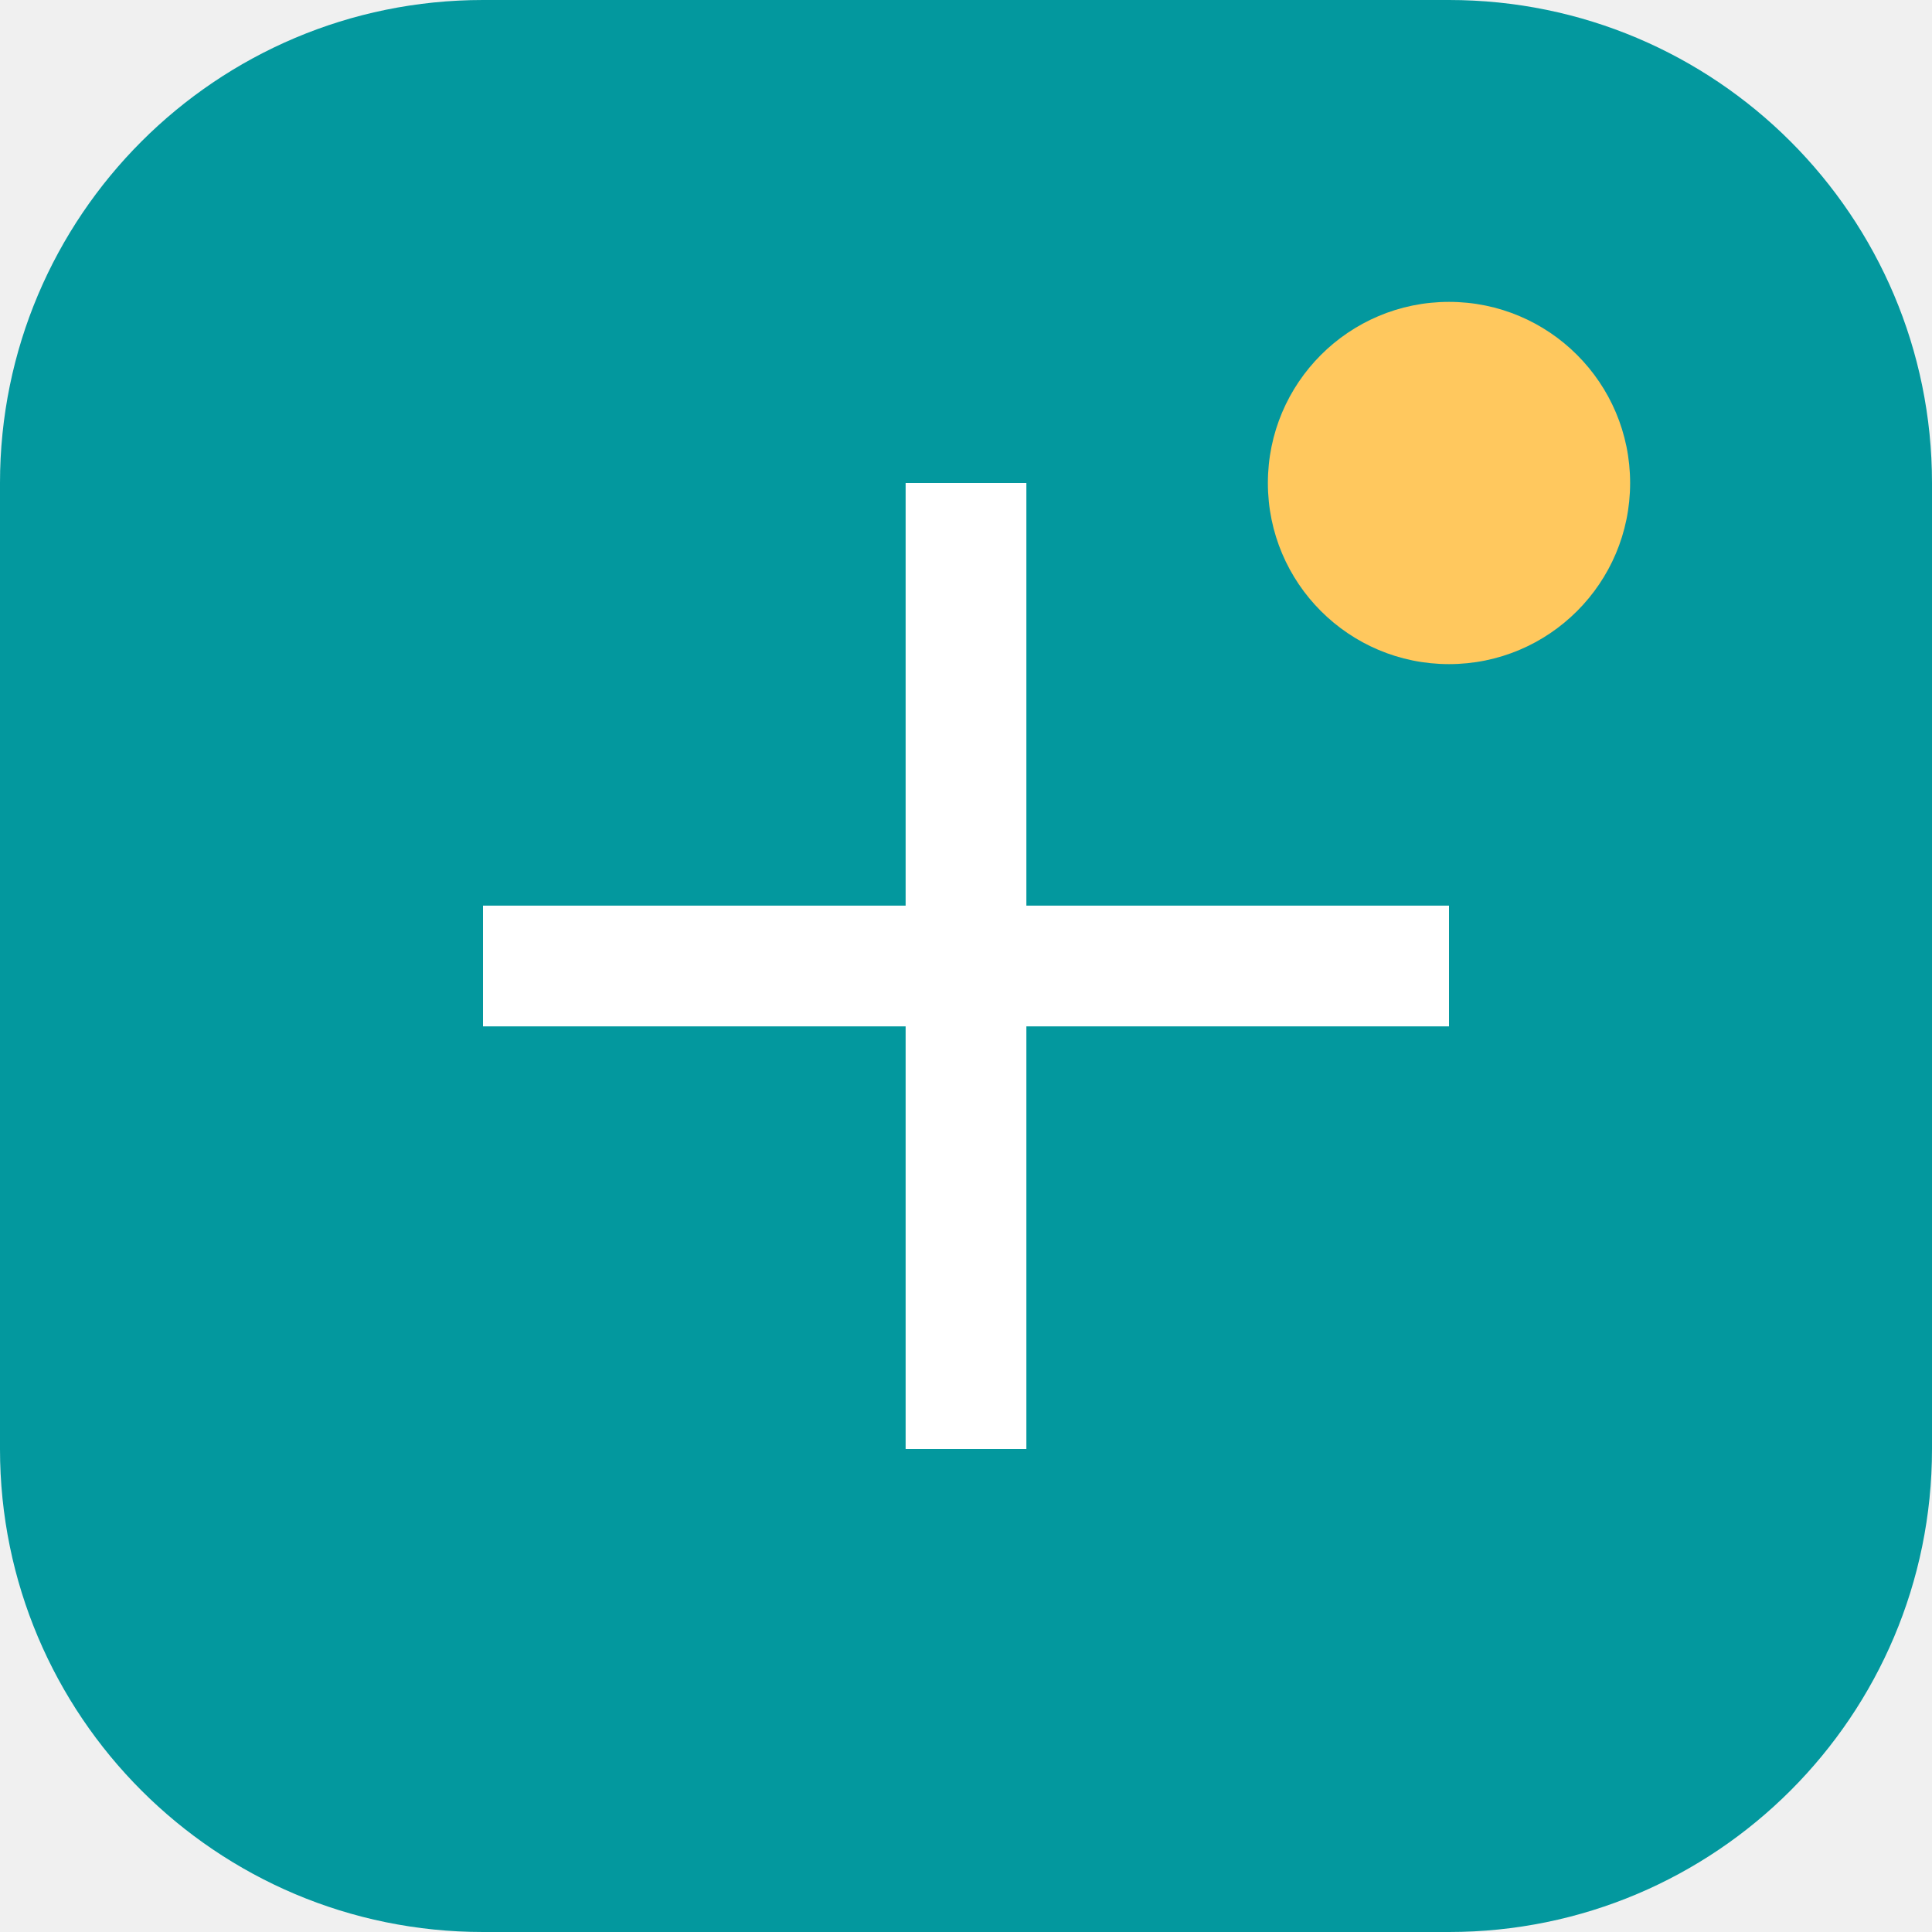
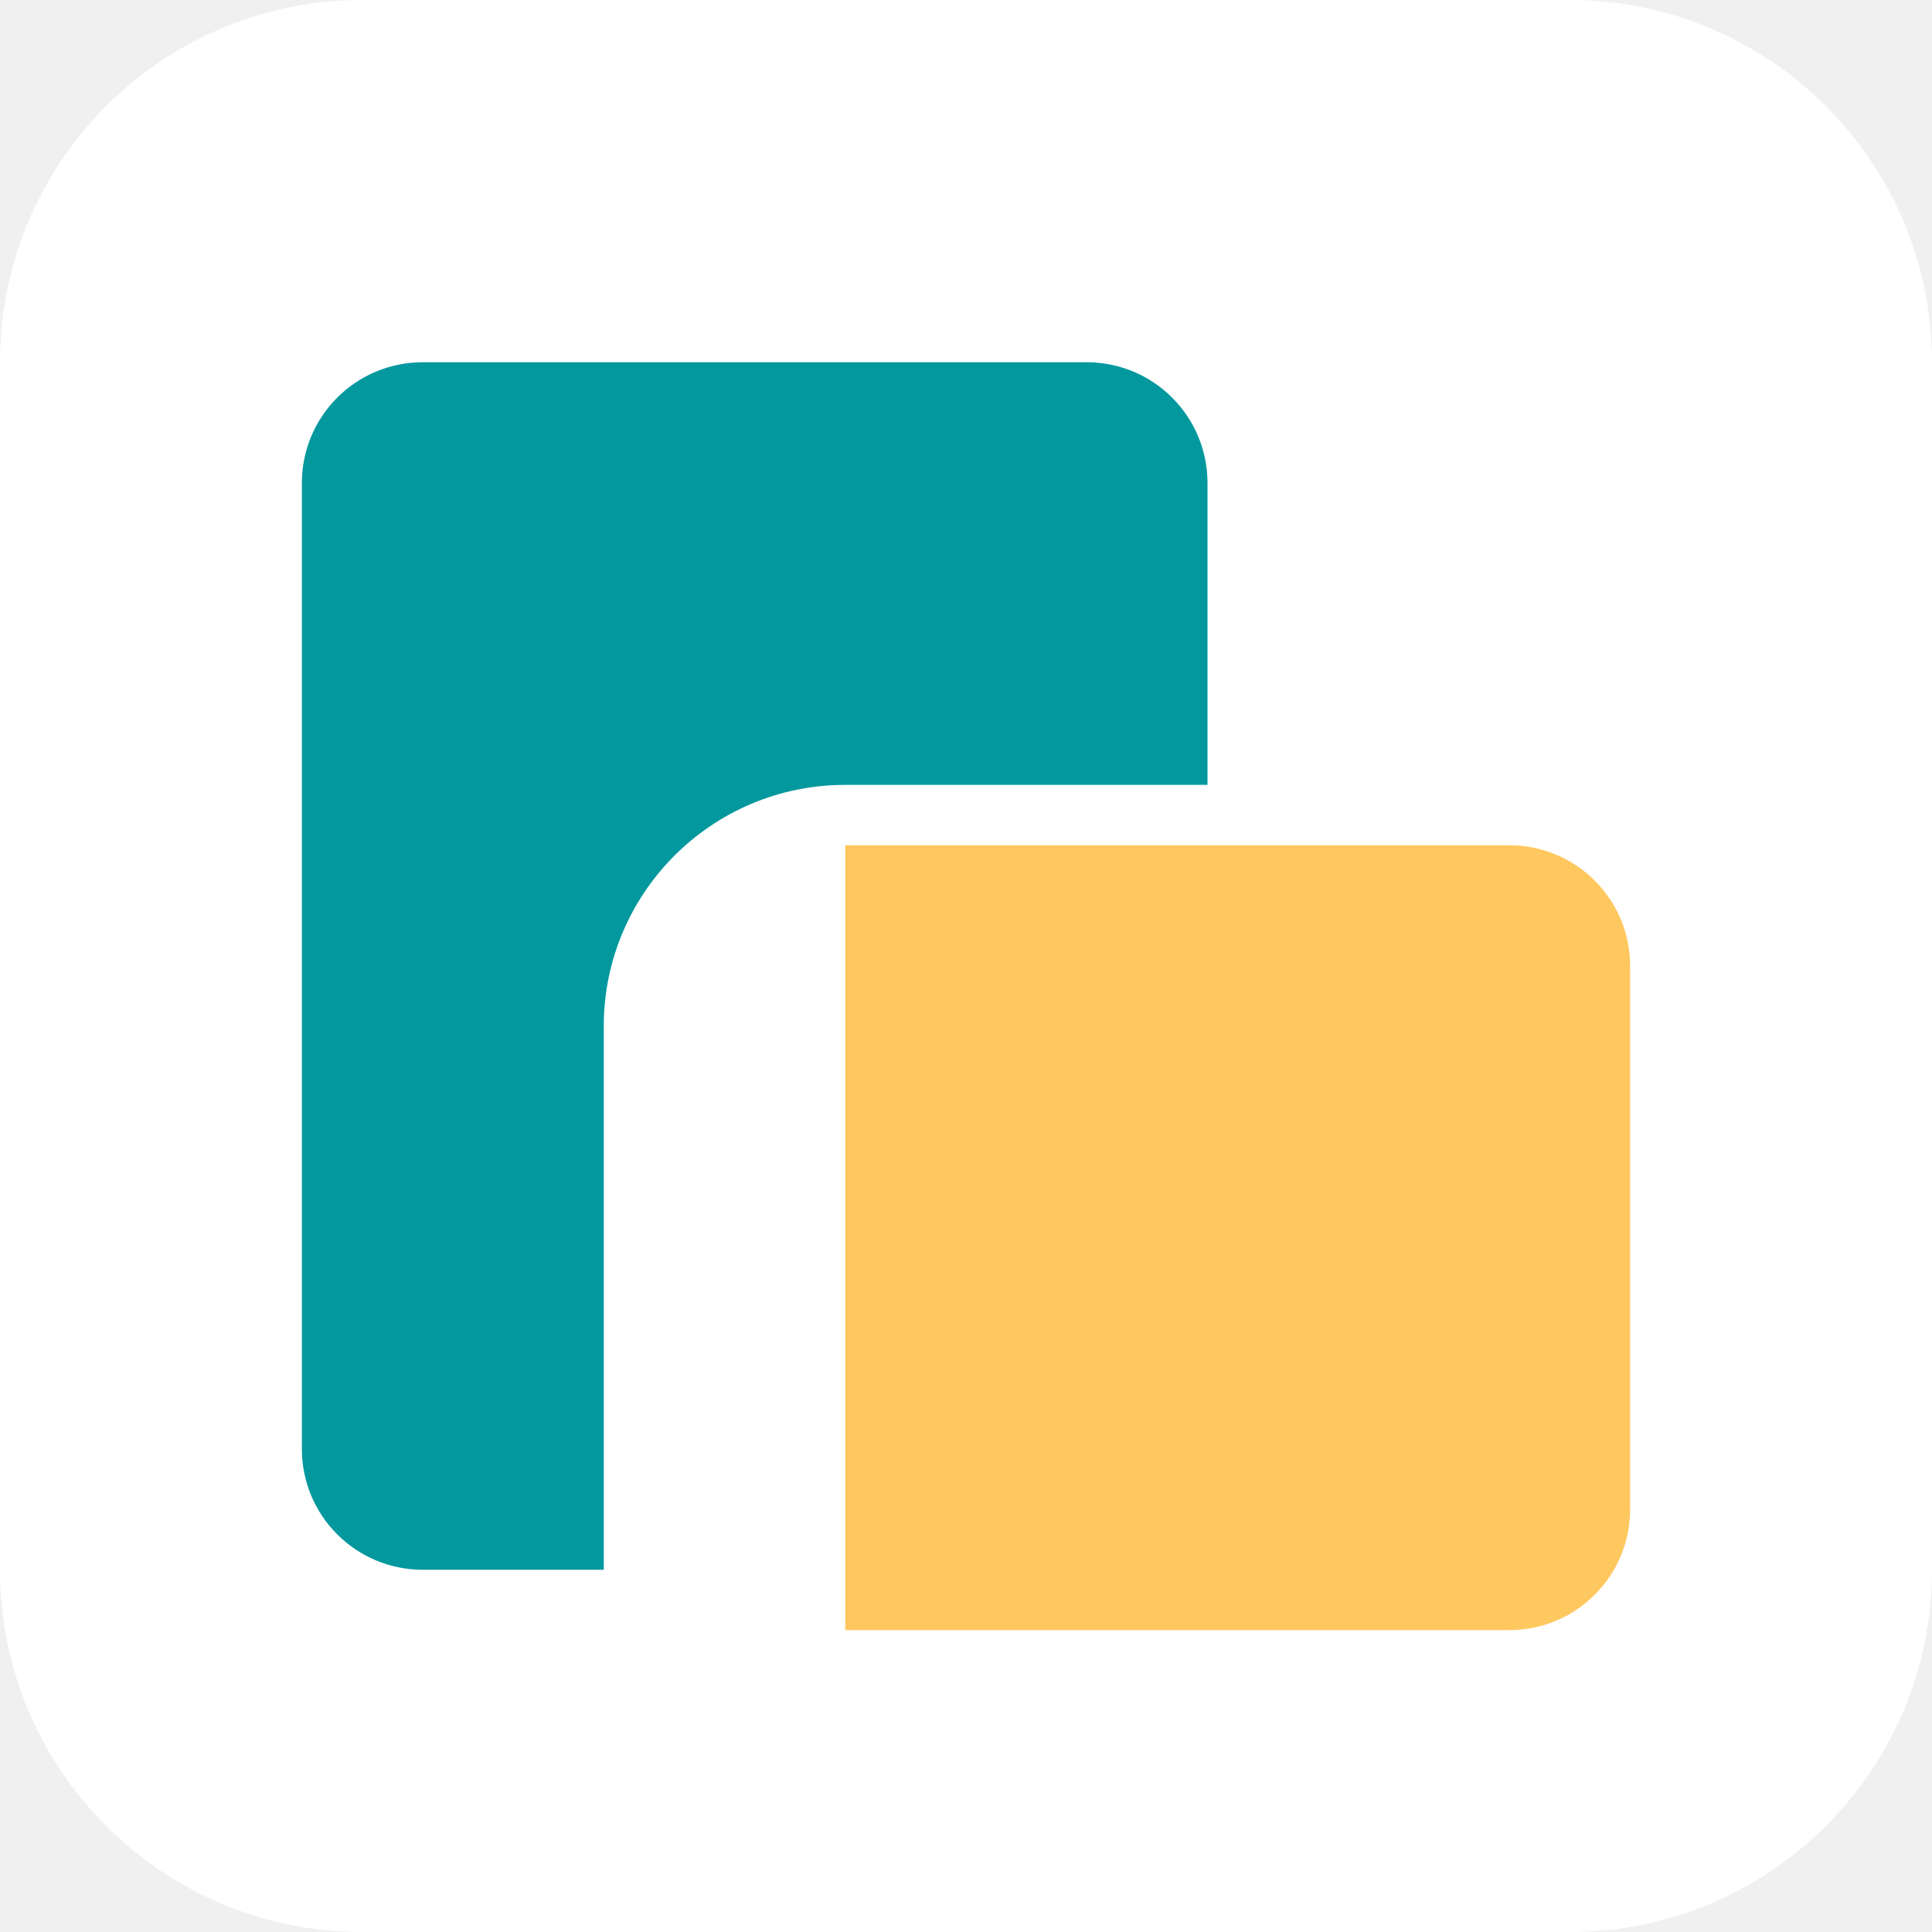
- <svg xmlns="http://www.w3.org/2000/svg" viewBox="0 0 32 32" fill="none">
-   <rect width="32" height="32" rx="8" fill="#03989E" />
-   <path fill="#fff" d="M15 8h2v7h7v2h-7v7h-2v-7H8v-2h7V8z" />
-   <circle cx="24" cy="8" r="3" fill="#FFC85E" />
+ <svg xmlns="http://www.w3.org/2000/svg" viewBox="0 0 64 64" role="img" aria-label="Premier Care">
+   <rect width="64" height="64" rx="12" fill="#ffffff" />
+   <path fill="#03989E" d="M14 12h22a4 4 0 0 1 4 4v10H28a8 8 0 0 0-8 8v18h-6a4 4 0 0 1-4-4V16a4 4 0 0 1 4-4z" />
+   <path fill="#FFC85E" d="M28 28h22a4 4 0 0 1 4 4v18a4 4 0 0 1-4 4H28V28z" />
</svg>
